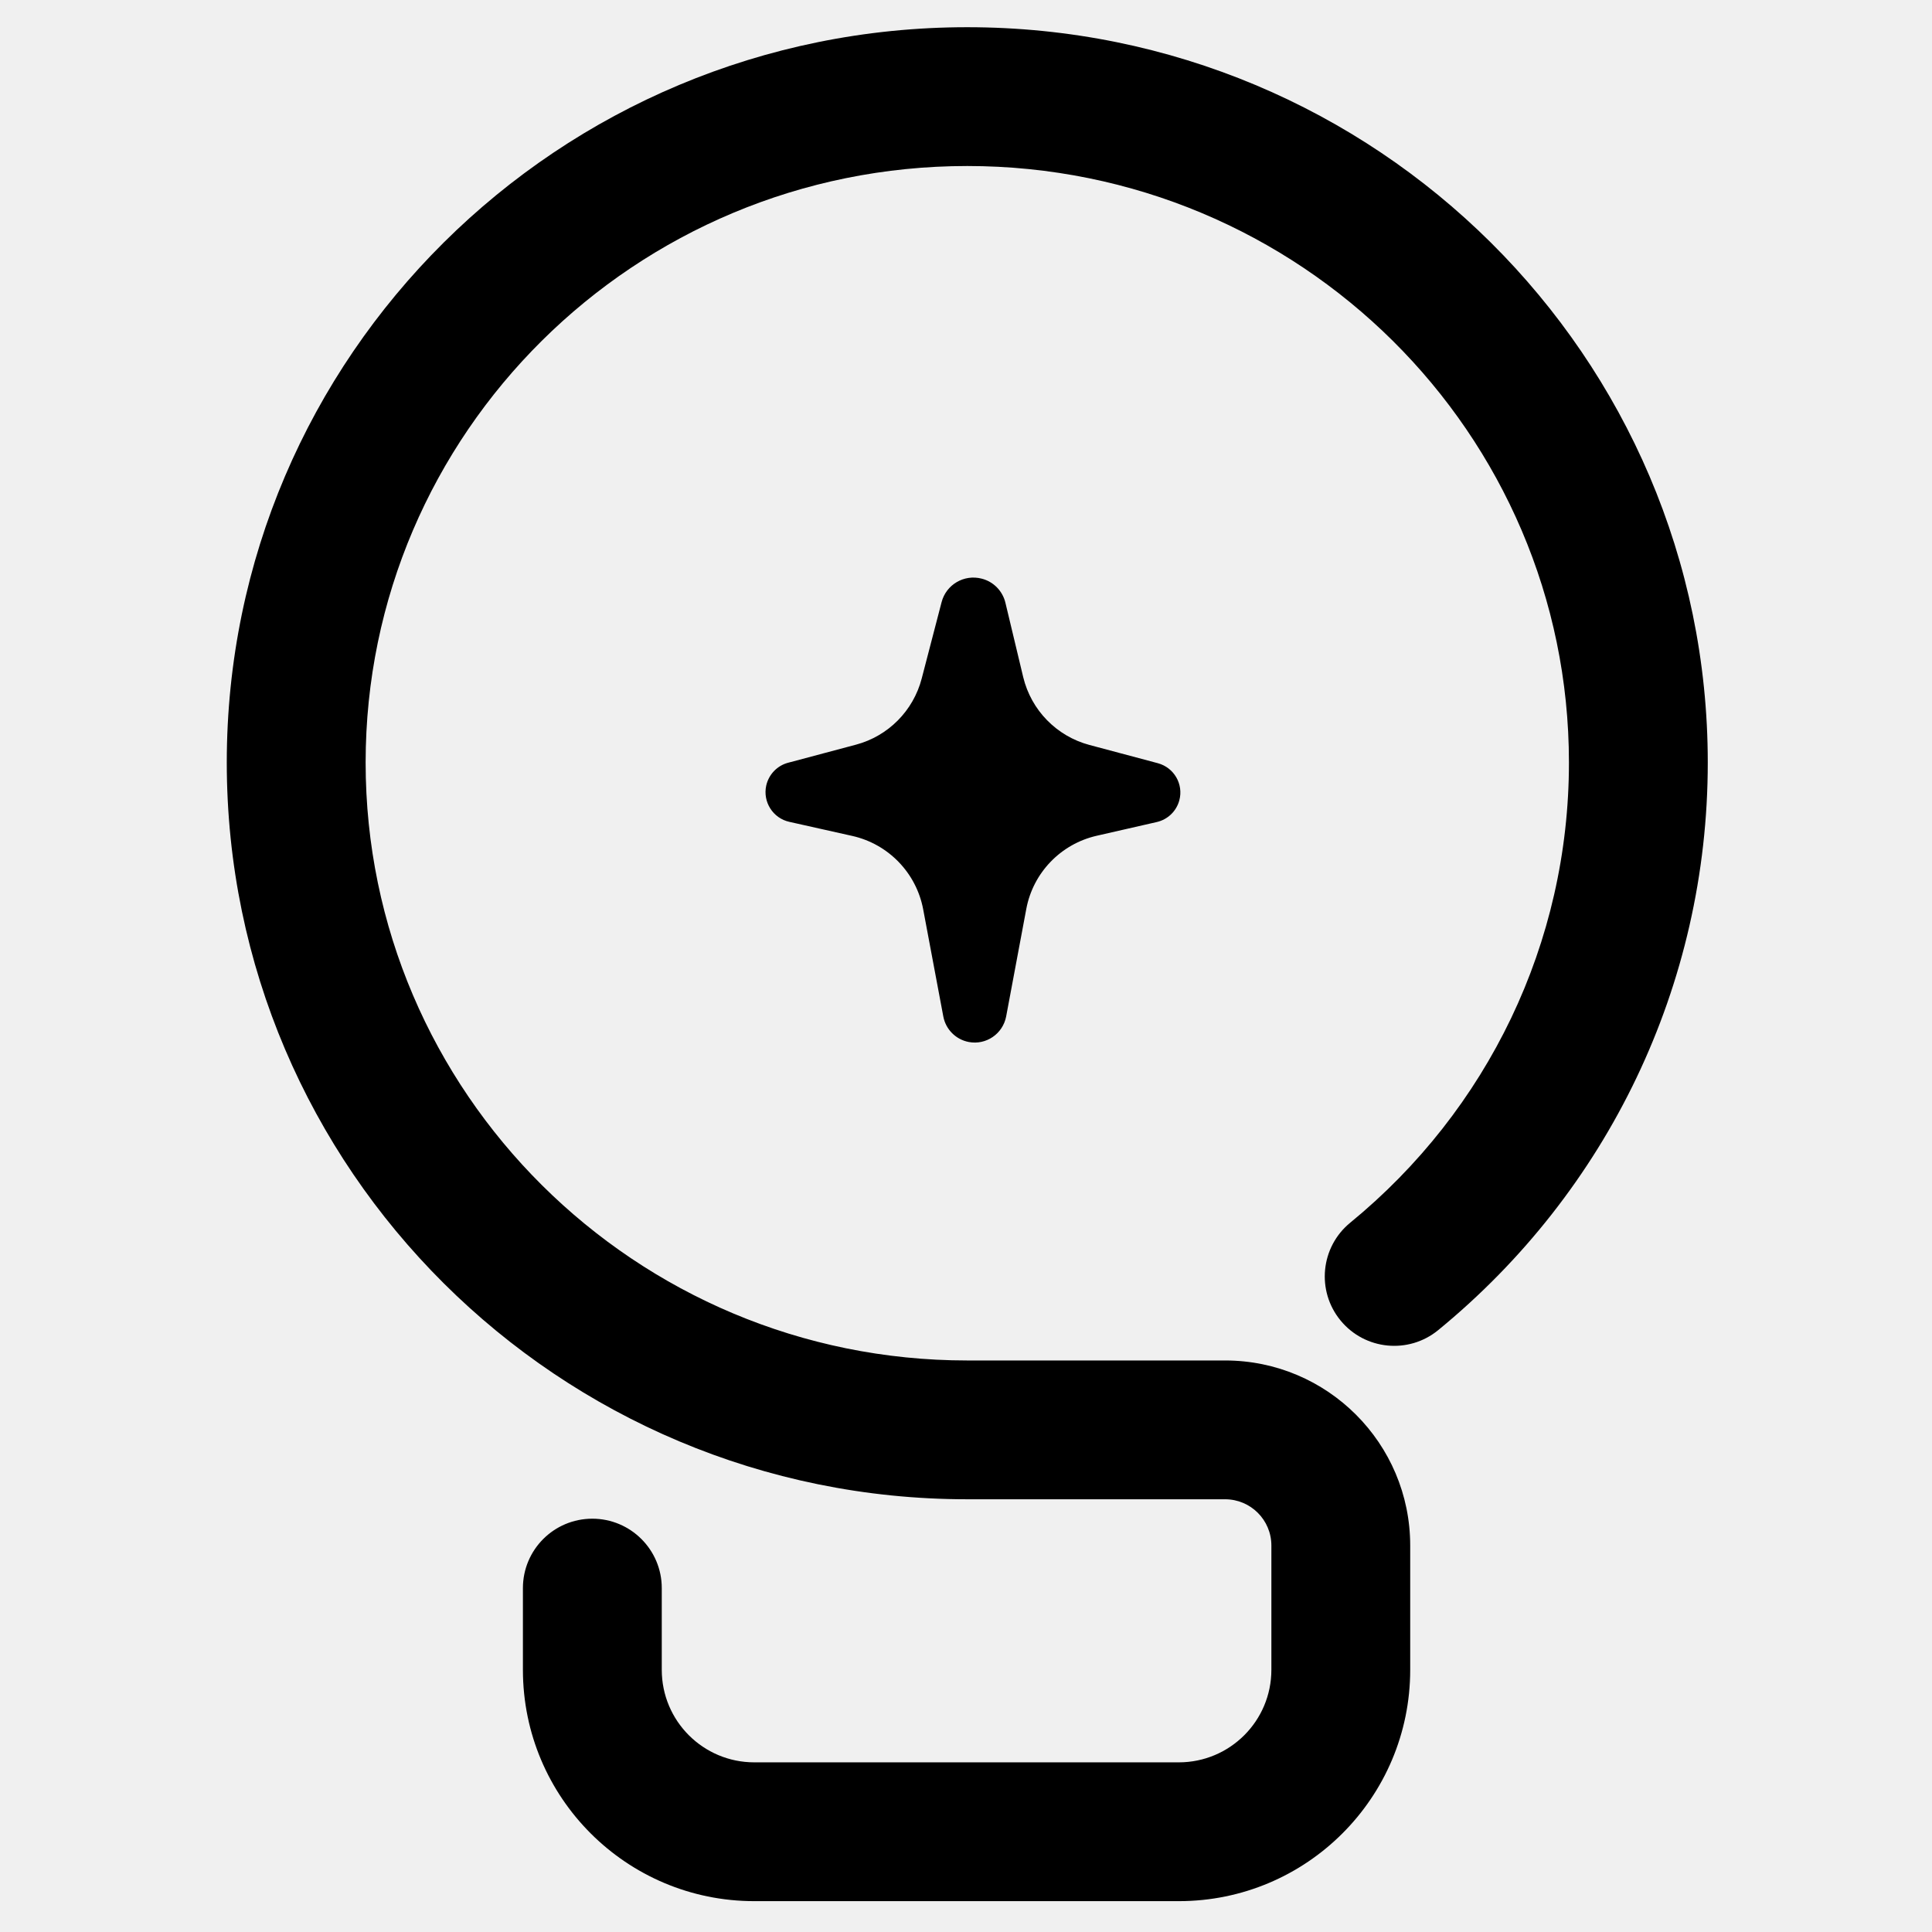
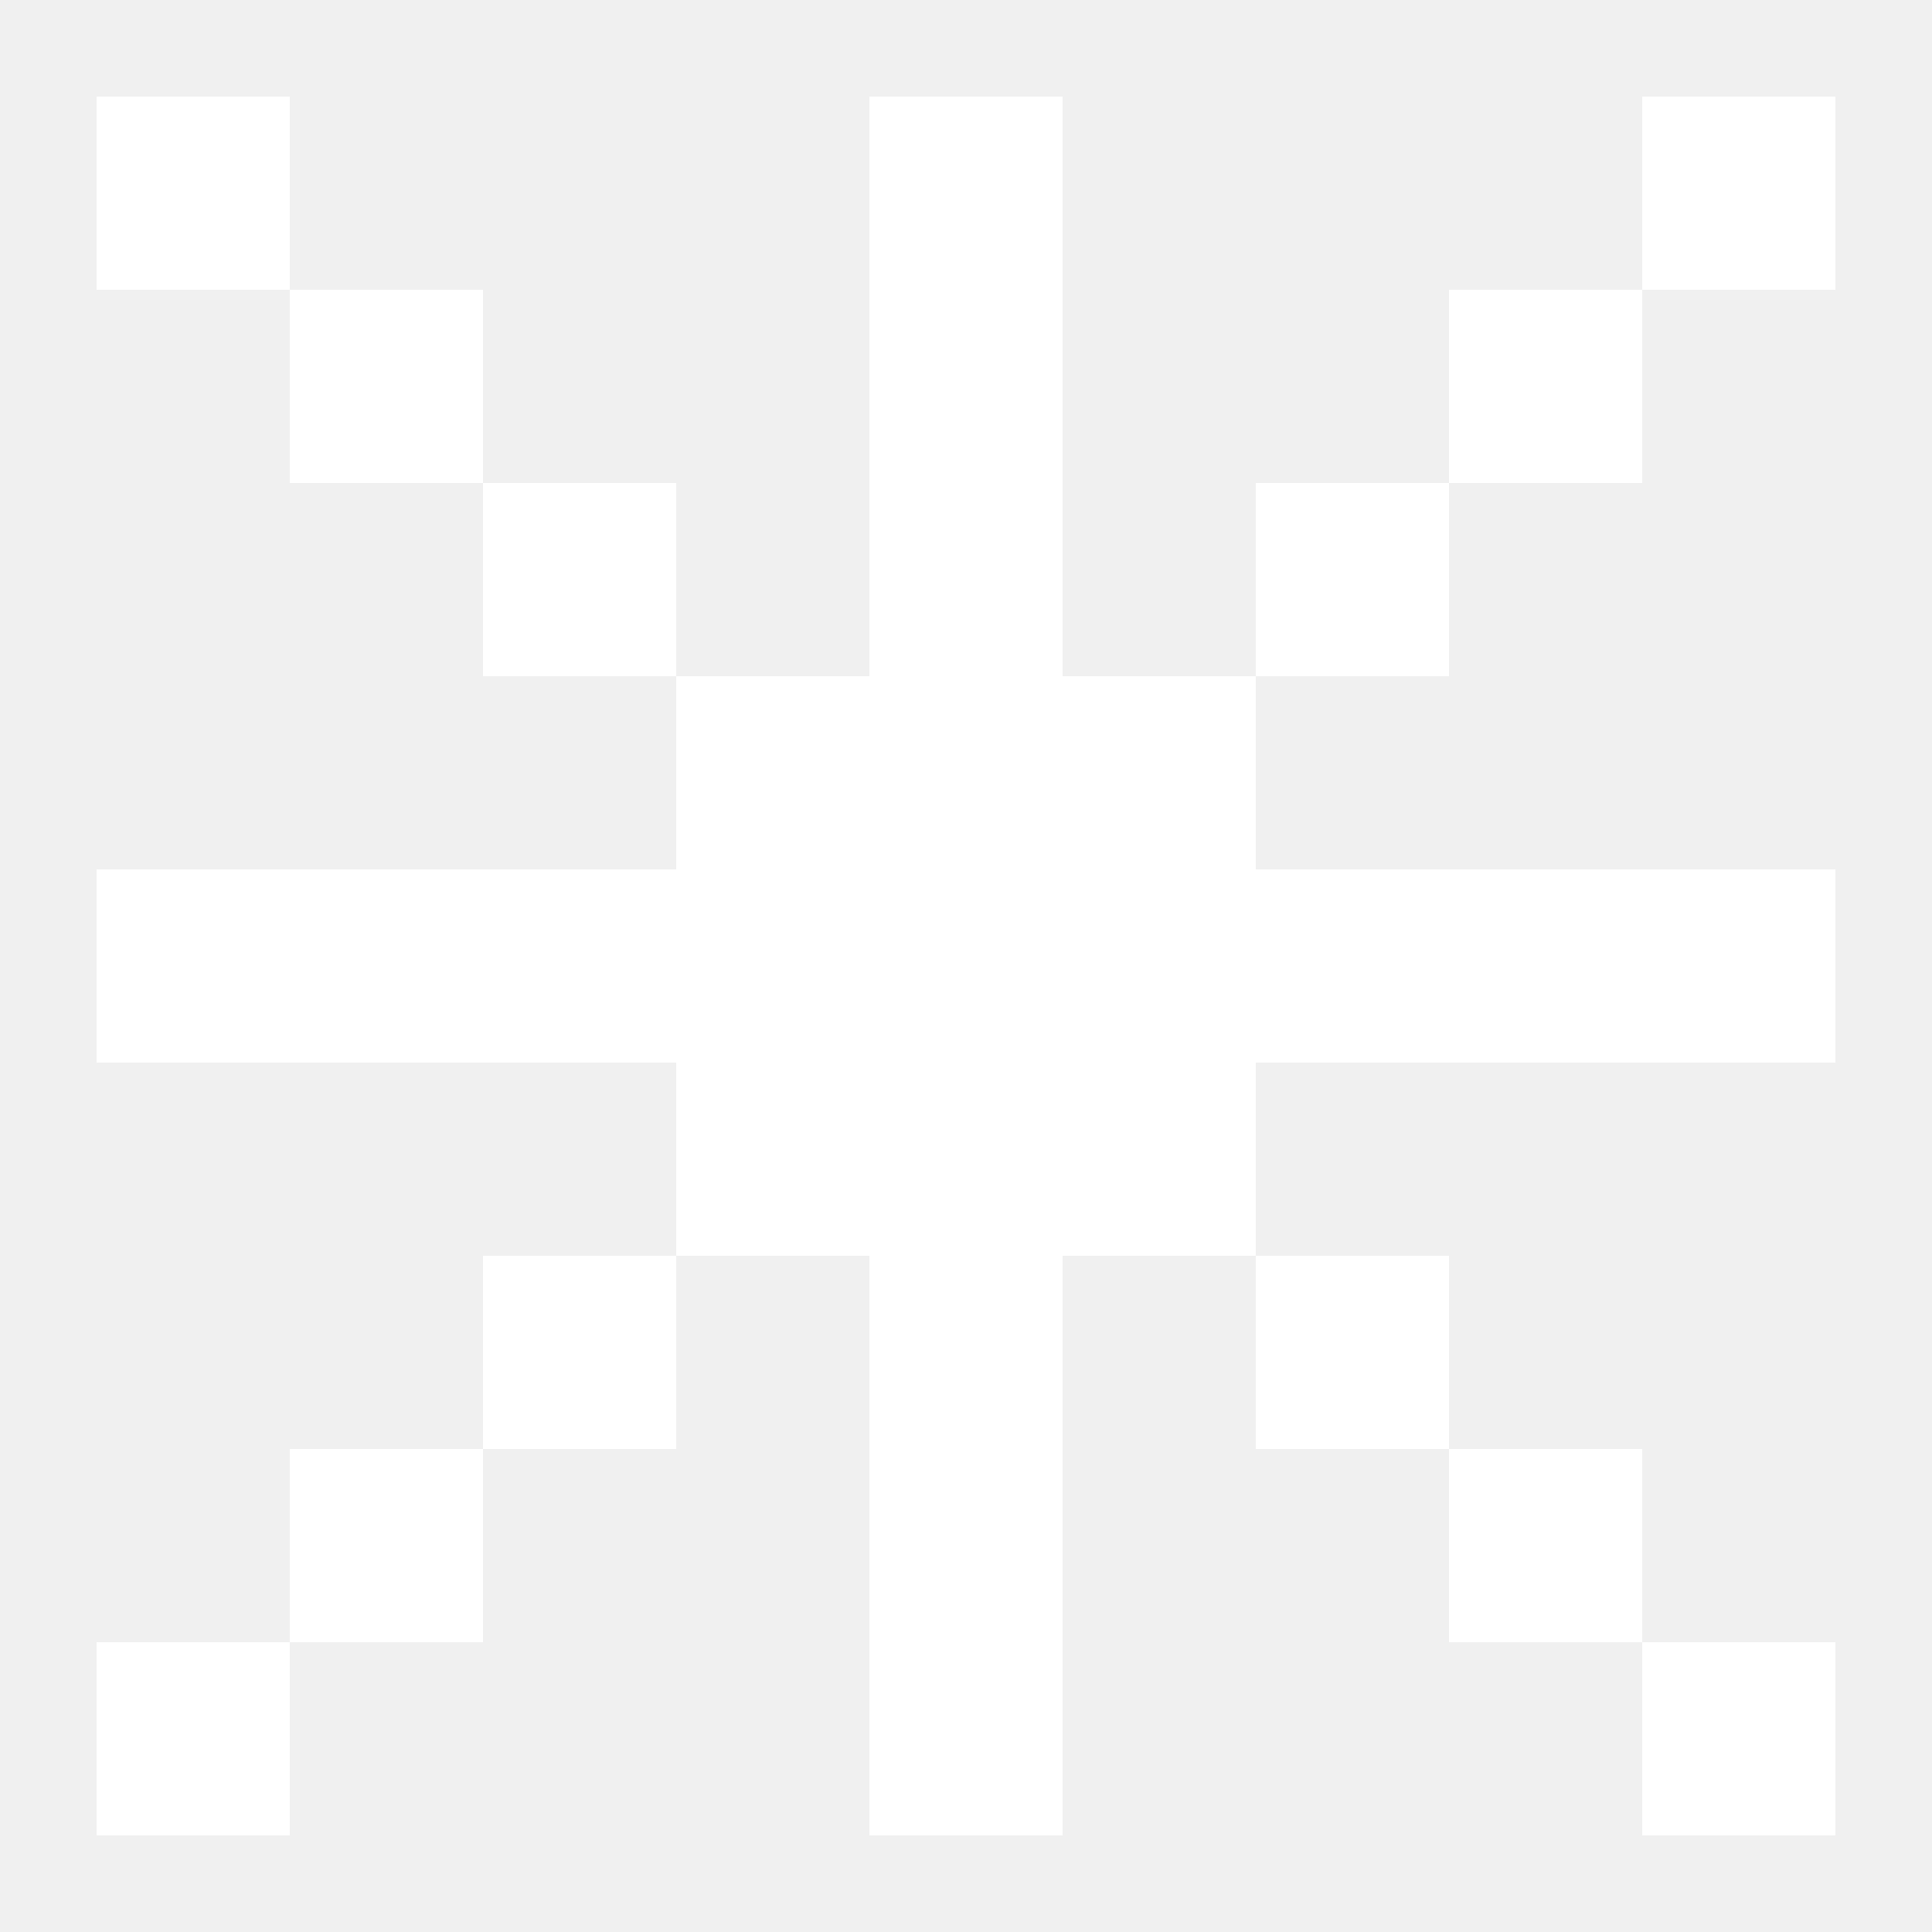
- <svg xmlns="http://www.w3.org/2000/svg" version="1.2" viewBox="0 0 759 759" width="1000" height="1000">
-   <style>
- 		.s0 { fill: #000000 } 
- 	</style>
-   <path class="s0" d="m380 10.69c160.62 0 290.91 129.31 290.91 288.89 0 87.41-39.35 168.46-105.89 222.96-11.65 9.55-28.84 7.85-38.39-3.8-9.55-11.64-7.85-28.83 3.8-38.38 54.08-44.27 85.94-109.92 85.94-180.79 0-129.37-105.79-234.35-236.37-234.35-130.57 0-236.36 104.98-236.36 234.35 0 129.52 105.89 234.9 236.36 234.9h101.29c40.16 0 72.72 32.55 72.72 72.71v48.81c0 50.21-40.69 90.89-90.91 90.89h-166.76c-50.21 0-90.91-40.68-90.91-90.89v-32.09c0-15.05 12.18-27.27 27.27-27.27 15.06 0 27.28 12.22 27.28 27.27v32.09c0 20.1 16.26 36.36 36.36 36.36h166.76c20.07 0 36.37-16.26 36.37-36.36v-48.81c0-10.05-8.14-18.18-18.18-18.18h-101.29c-160.54 0-290.91-129.73-290.91-289.43 0-159.59 130.3-288.89 290.91-288.88zm5.68 216.64c4.62 1.17 8.2 4.83 9.31 9.48l6.99 29.22c3.13 12.96 13.1 23.18 26 26.63l26.88 7.17c6.35 1.7 10.15 8.2 8.45 14.56-1.14 4.29-4.55 7.56-8.84 8.55l-23.65 5.4c-14.1 3.23-24.97 14.52-27.63 28.72l-7.92 42.29c-1.32 6.81-7.85 11.29-14.67 10.01-5.08-0.96-9.05-4.94-10.01-10.01l-7.92-42.15c-2.7-14.27-13.64-25.59-27.81-28.79l-24.75-5.54c-6.46-1.42-10.51-7.84-9.09-14.27 1-4.37 4.3-7.81 8.59-8.95l26.67-7.1c12.65-3.37 22.52-13.31 25.82-25.99l7.81-30c1.78-6.89 8.84-11.04 15.77-9.23z" />
+ <svg xmlns="http://www.w3.org/2000/svg" version="1.2" viewBox="0 0 90 90" width="90" height="90">
+   <style>path { fill: #ffffff; }</style>
+   <path fill-rule="evenodd" d="m76.5 76.5h9v9h-9z" />
+   <path fill-rule="evenodd" d="m67.5 67.5h9v9h-9z" />
+   <path fill-rule="evenodd" d="m58.5 58.5h9v9h-9z" />
+   <path fill-rule="evenodd" d="m22.5 22.5h9v9h-9z" />
+   <path fill-rule="evenodd" d="m13.5 13.5h9v9h-9z" />
+   <path fill-rule="evenodd" d="m4.5 4.5h9v9h-9z" />
+   <path fill-rule="evenodd" d="m4.5 76.5h9v9h-9z" />
+   <path fill-rule="evenodd" d="m13.5 67.5h9v9h-9z" />
+   <path fill-rule="evenodd" d="m22.5 58.5h9v9h-9z" />
+   <path fill-rule="evenodd" d="m49.5 31.5v-9-9-9h-9v9 9 9h-9v9h-9-9-9v9h9 9 9v9h9v9 9 9h9v-9-9-9h9v-9h9 9 9v-9h-9-9-9v-9z" />
+   <path fill-rule="evenodd" d="m58.5 22.5h9v9h-9z" />
+   <path fill-rule="evenodd" d="m67.5 13.5h9v9h-9z" />
+   <path fill-rule="evenodd" d="m76.5 4.5h9v9h-9z" />
</svg>
